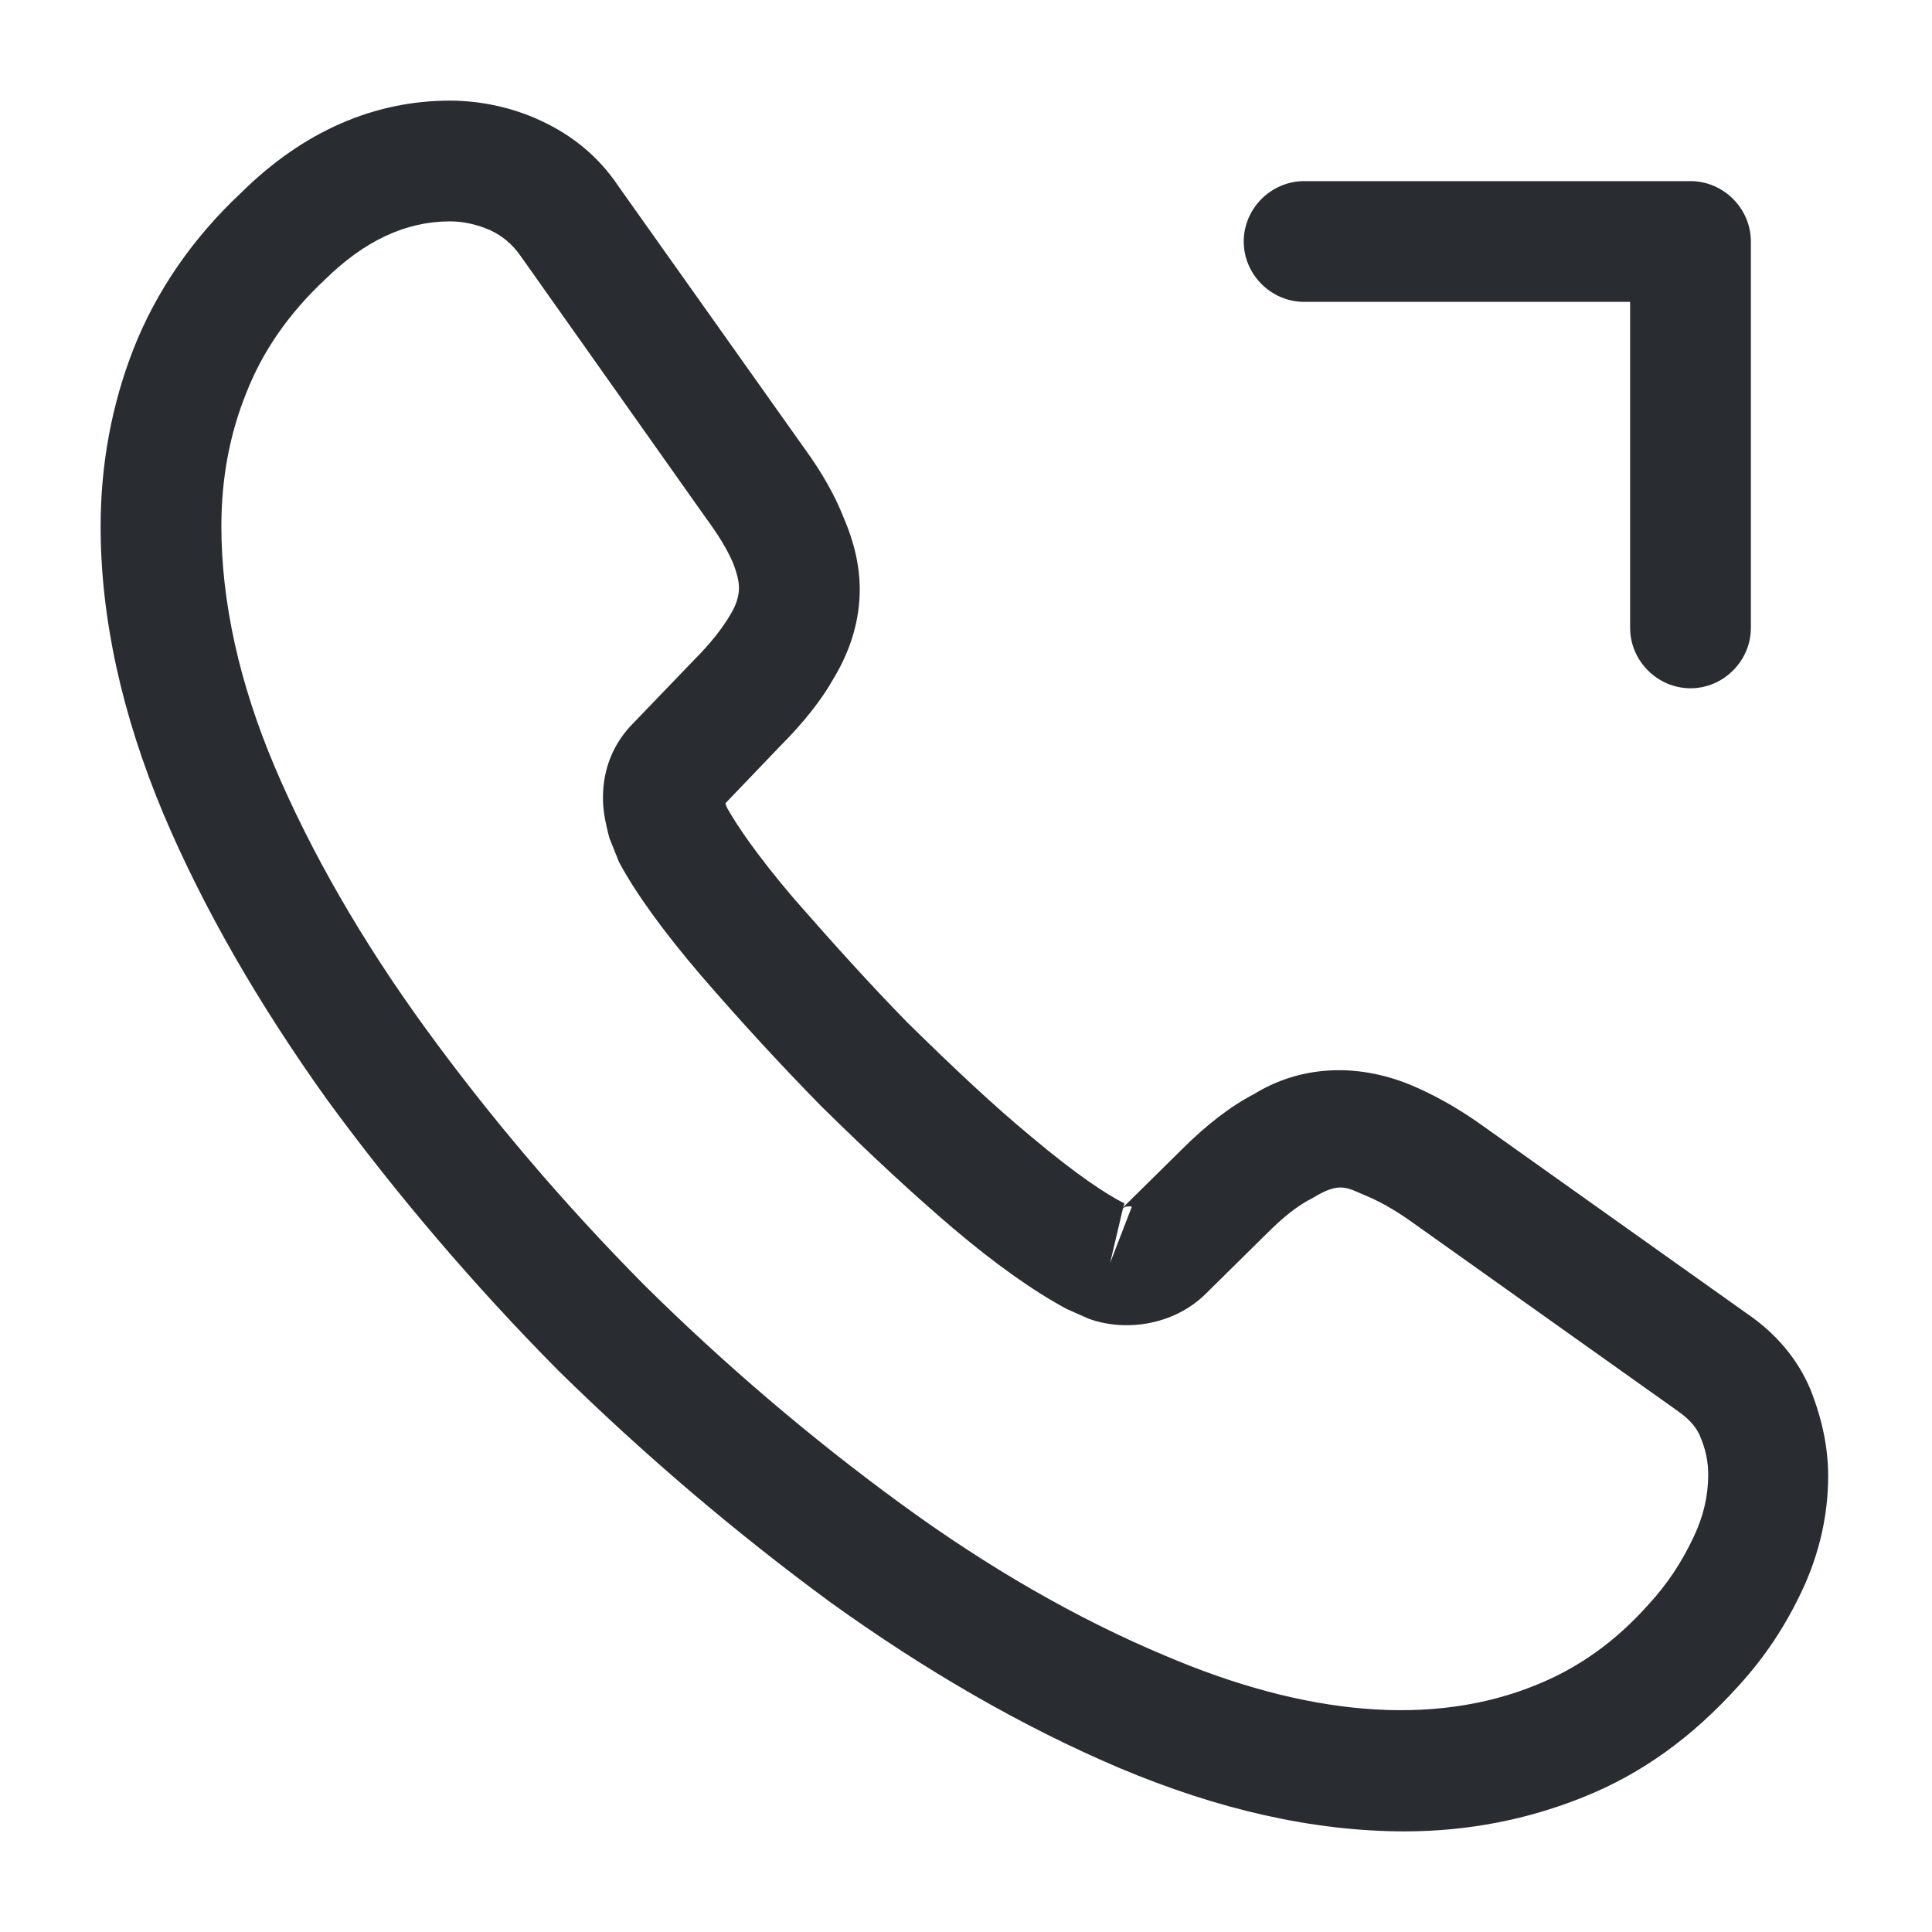
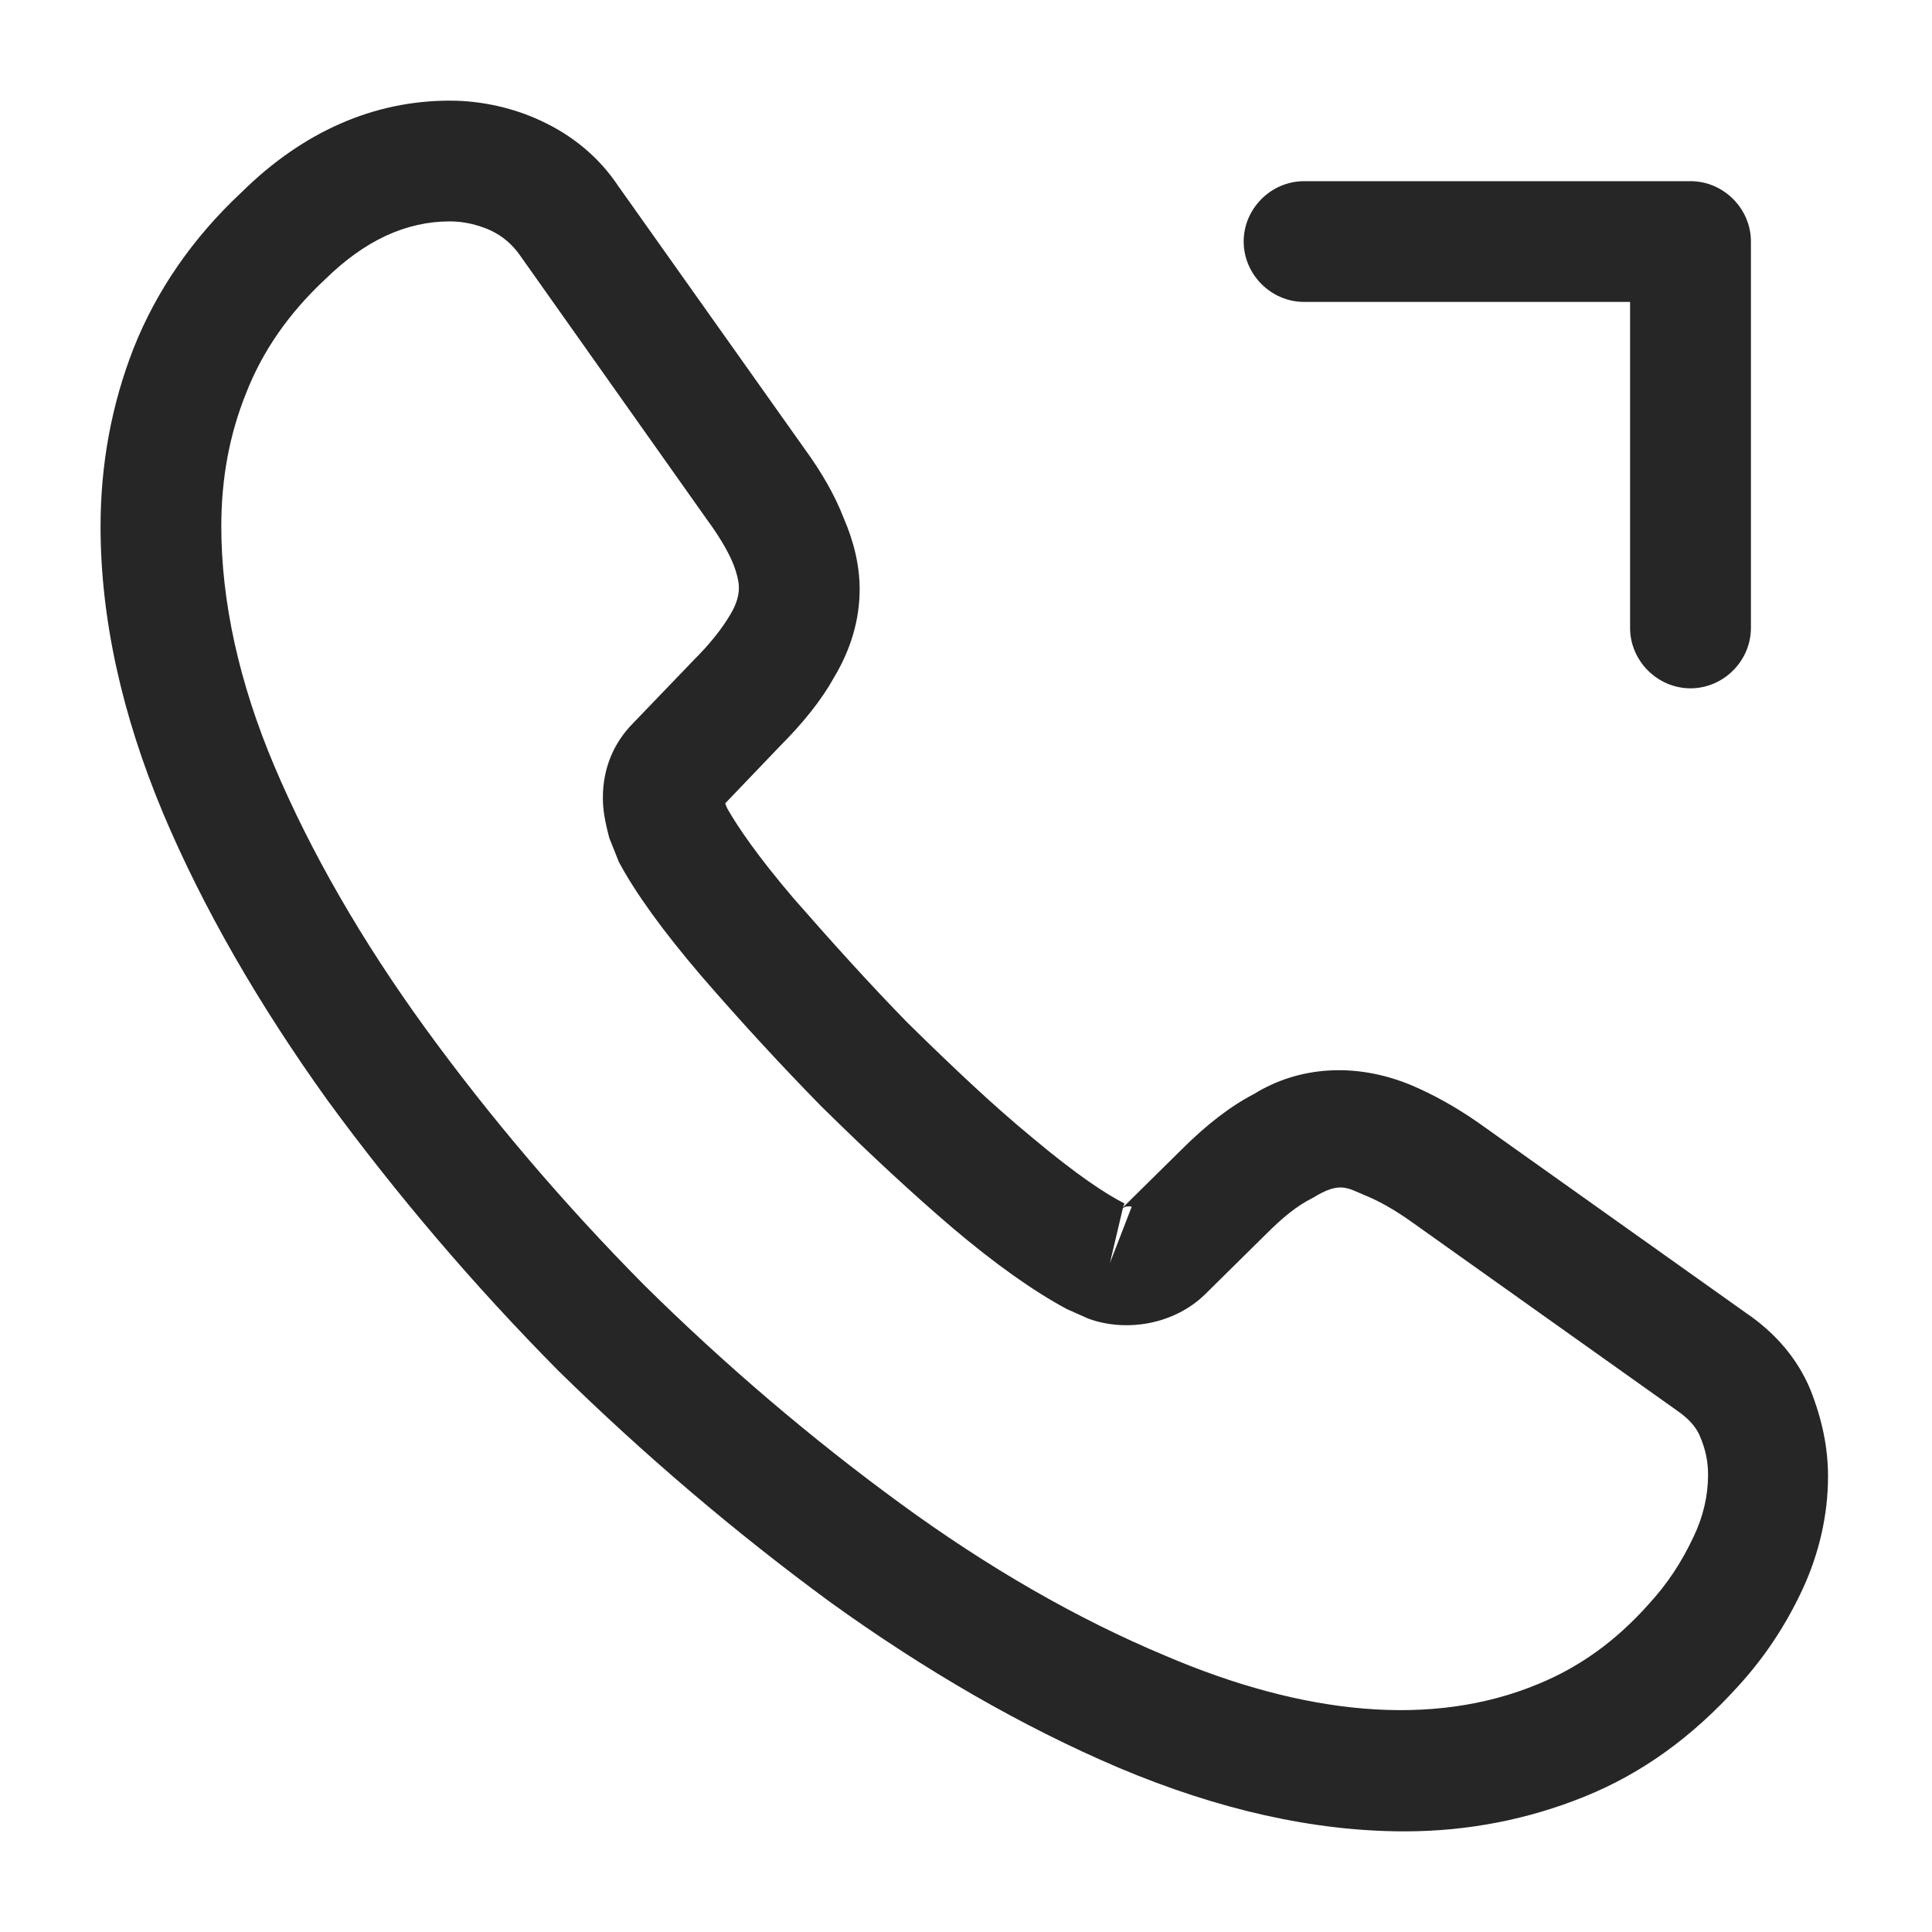
- <svg xmlns="http://www.w3.org/2000/svg" width="24" height="24" viewBox="0 0 24 24" fill="none">
-   <path d="M17.45 22.75C16.32 22.75 15.13 22.48 13.9 21.96C12.7 21.45 11.49 20.75 10.31 19.9C9.14 19.04 8.01 18.08 6.94 17.03C5.88 15.96 4.92 14.83 4.07 13.67C3.21 12.47 2.52 11.27 2.03 10.11C1.51 8.87 1.25 7.67 1.25 6.54C1.25 5.76 1.39 5.02 1.66 4.33C1.94 3.62 2.39 2.96 3 2.39C3.77 1.63 4.65 1.25 5.59 1.25C5.98 1.25 6.38 1.34 6.72 1.5C7.11 1.68 7.44 1.95 7.68 2.31L10 5.58C10.21 5.87 10.37 6.15 10.48 6.43C10.61 6.73 10.68 7.03 10.68 7.32C10.68 7.7 10.57 8.07 10.36 8.42C10.21 8.69 9.98 8.98 9.69 9.27L9.01 9.98C9.02 10.01 9.03 10.03 9.04 10.05C9.16 10.26 9.4 10.62 9.86 11.16C10.35 11.72 10.81 12.23 11.27 12.7C11.86 13.28 12.35 13.74 12.81 14.12C13.38 14.6 13.75 14.84 13.97 14.95L13.95 15L14.68 14.28C14.99 13.97 15.29 13.74 15.58 13.59C16.13 13.25 16.83 13.19 17.53 13.48C17.79 13.59 18.07 13.74 18.37 13.95L21.69 16.31C22.06 16.56 22.33 16.88 22.49 17.26C22.64 17.64 22.71 17.99 22.71 18.34C22.71 18.82 22.6 19.3 22.39 19.75C22.18 20.2 21.92 20.59 21.59 20.95C21.02 21.58 20.4 22.03 19.68 22.32C18.99 22.6 18.24 22.75 17.45 22.75ZM5.59 2.75C5.04 2.75 4.53 2.99 4.04 3.47C3.58 3.9 3.26 4.37 3.06 4.88C2.85 5.4 2.75 5.95 2.75 6.54C2.75 7.47 2.97 8.48 3.41 9.52C3.86 10.58 4.49 11.68 5.29 12.78C6.09 13.88 7 14.95 8 15.96C9 16.95 10.08 17.87 11.19 18.68C12.27 19.47 13.38 20.11 14.48 20.57C16.19 21.3 17.79 21.47 19.11 20.92C19.62 20.71 20.07 20.39 20.48 19.93C20.71 19.68 20.89 19.41 21.04 19.09C21.16 18.84 21.22 18.58 21.22 18.32C21.22 18.16 21.19 18 21.11 17.82C21.08 17.76 21.02 17.65 20.83 17.52L17.51 15.16C17.31 15.02 17.13 14.92 16.96 14.85C16.74 14.76 16.65 14.67 16.31 14.88C16.11 14.98 15.93 15.13 15.73 15.33L14.97 16.08C14.58 16.46 13.98 16.55 13.52 16.38L13.25 16.26C12.84 16.04 12.36 15.7 11.83 15.25C11.35 14.84 10.83 14.36 10.2 13.74C9.71 13.24 9.22 12.71 8.71 12.12C8.24 11.57 7.9 11.1 7.69 10.71L7.57 10.41C7.51 10.18 7.49 10.05 7.49 9.91C7.49 9.55 7.62 9.23 7.87 8.98L8.62 8.2C8.82 8 8.97 7.81 9.07 7.64C9.15 7.51 9.18 7.4 9.18 7.3C9.18 7.22 9.15 7.1 9.1 6.98C9.03 6.82 8.92 6.64 8.78 6.45L6.46 3.17C6.36 3.03 6.24 2.93 6.09 2.86C5.93 2.79 5.76 2.75 5.59 2.75ZM13.95 15.01L13.79 15.69L14.06 14.99C14.01 14.98 13.97 14.99 13.95 15.01Z" fill="#292D32" />
-   <path d="M16.2 2.25L21 2.25C21.41 2.25 21.75 2.59 21.75 3V7.8C21.75 8.21 21.41 8.55 21 8.55C20.59 8.55 20.25 8.21 20.25 7.8V3.75L16.2 3.75C15.79 3.75 15.45 3.41 15.45 3C15.45 2.59 15.79 2.25 16.2 2.25Z" fill="#292D32" />
+ <svg xmlns="http://www.w3.org/2000/svg" width="22" height="22" viewBox="0 0 22 22" fill="none">
+   <path d="M15.995 20.854C14.959 20.854 13.868 20.606 12.74 20.13C11.64 19.662 10.531 19.02 9.45 18.241C8.377 17.453 7.341 16.573 6.36 15.611C5.389 14.63 4.509 13.594 3.73 12.53C2.941 11.431 2.309 10.331 1.86 9.267C1.383 8.131 1.145 7.031 1.145 5.995C1.145 5.28 1.273 4.601 1.52 3.969C1.777 3.318 2.19 2.713 2.749 2.191C3.455 1.494 4.261 1.146 5.123 1.146C5.48 1.146 5.847 1.228 6.159 1.375C6.516 1.54 6.819 1.787 7.039 2.117L9.165 5.115C9.358 5.381 9.505 5.637 9.605 5.894C9.725 6.169 9.789 6.444 9.789 6.71C9.789 7.058 9.688 7.397 9.495 7.718C9.358 7.966 9.147 8.231 8.881 8.497L8.258 9.148C8.267 9.176 8.276 9.194 8.285 9.212C8.395 9.405 8.615 9.735 9.037 10.23C9.486 10.743 9.908 11.21 10.329 11.641C10.87 12.173 11.319 12.595 11.741 12.943C12.264 13.383 12.603 13.603 12.805 13.704L12.786 13.75L13.455 13.09C13.739 12.806 14.014 12.595 14.28 12.457C14.784 12.146 15.426 12.091 16.068 12.356C16.306 12.457 16.563 12.595 16.838 12.787L19.881 14.95C20.22 15.18 20.468 15.473 20.614 15.821C20.752 16.17 20.816 16.491 20.816 16.811C20.816 17.251 20.715 17.691 20.523 18.104C20.33 18.516 20.092 18.874 19.79 19.204C19.267 19.781 18.699 20.194 18.039 20.46C17.406 20.716 16.719 20.854 15.995 20.854ZM5.123 2.521C4.619 2.521 4.151 2.741 3.702 3.181C3.28 3.575 2.987 4.006 2.804 4.473C2.611 4.95 2.52 5.454 2.52 5.995C2.52 6.847 2.721 7.773 3.125 8.726C3.537 9.698 4.115 10.706 4.848 11.715C5.581 12.723 6.415 13.704 7.332 14.63C8.249 15.537 9.239 16.381 10.256 17.123C11.246 17.847 12.264 18.434 13.272 18.855C14.839 19.525 16.306 19.68 17.516 19.176C17.984 18.984 18.396 18.691 18.772 18.269C18.983 18.04 19.148 17.792 19.285 17.499C19.395 17.27 19.45 17.031 19.45 16.793C19.45 16.646 19.423 16.5 19.349 16.335C19.322 16.28 19.267 16.179 19.093 16.06L16.049 13.896C15.866 13.768 15.701 13.676 15.545 13.612C15.344 13.53 15.261 13.447 14.95 13.64C14.766 13.731 14.601 13.869 14.418 14.052L13.721 14.74C13.364 15.088 12.814 15.171 12.392 15.015L12.145 14.905C11.769 14.703 11.329 14.391 10.843 13.979C10.403 13.603 9.926 13.163 9.349 12.595C8.9 12.136 8.45 11.65 7.983 11.11C7.552 10.605 7.24 10.175 7.048 9.817L6.938 9.542C6.883 9.331 6.865 9.212 6.865 9.084C6.865 8.754 6.984 8.461 7.213 8.231L7.9 7.516C8.084 7.333 8.221 7.159 8.313 7.003C8.386 6.884 8.414 6.783 8.414 6.691C8.414 6.618 8.386 6.508 8.34 6.398C8.276 6.251 8.175 6.086 8.047 5.912L5.92 2.906C5.829 2.777 5.719 2.686 5.581 2.621C5.435 2.557 5.279 2.521 5.123 2.521ZM12.786 13.759L12.639 14.382L12.887 13.741C12.841 13.731 12.805 13.741 12.786 13.759Z" fill="#262626" />
+   <path d="M14.85 2.063L19.25 2.063C19.626 2.063 19.938 2.375 19.938 2.75V7.15C19.938 7.526 19.626 7.838 19.25 7.838C18.874 7.838 18.562 7.526 18.562 7.15V3.438L14.85 3.438C14.474 3.438 14.162 3.126 14.162 2.75C14.162 2.375 14.474 2.063 14.85 2.063Z" fill="#262626" />
</svg>
